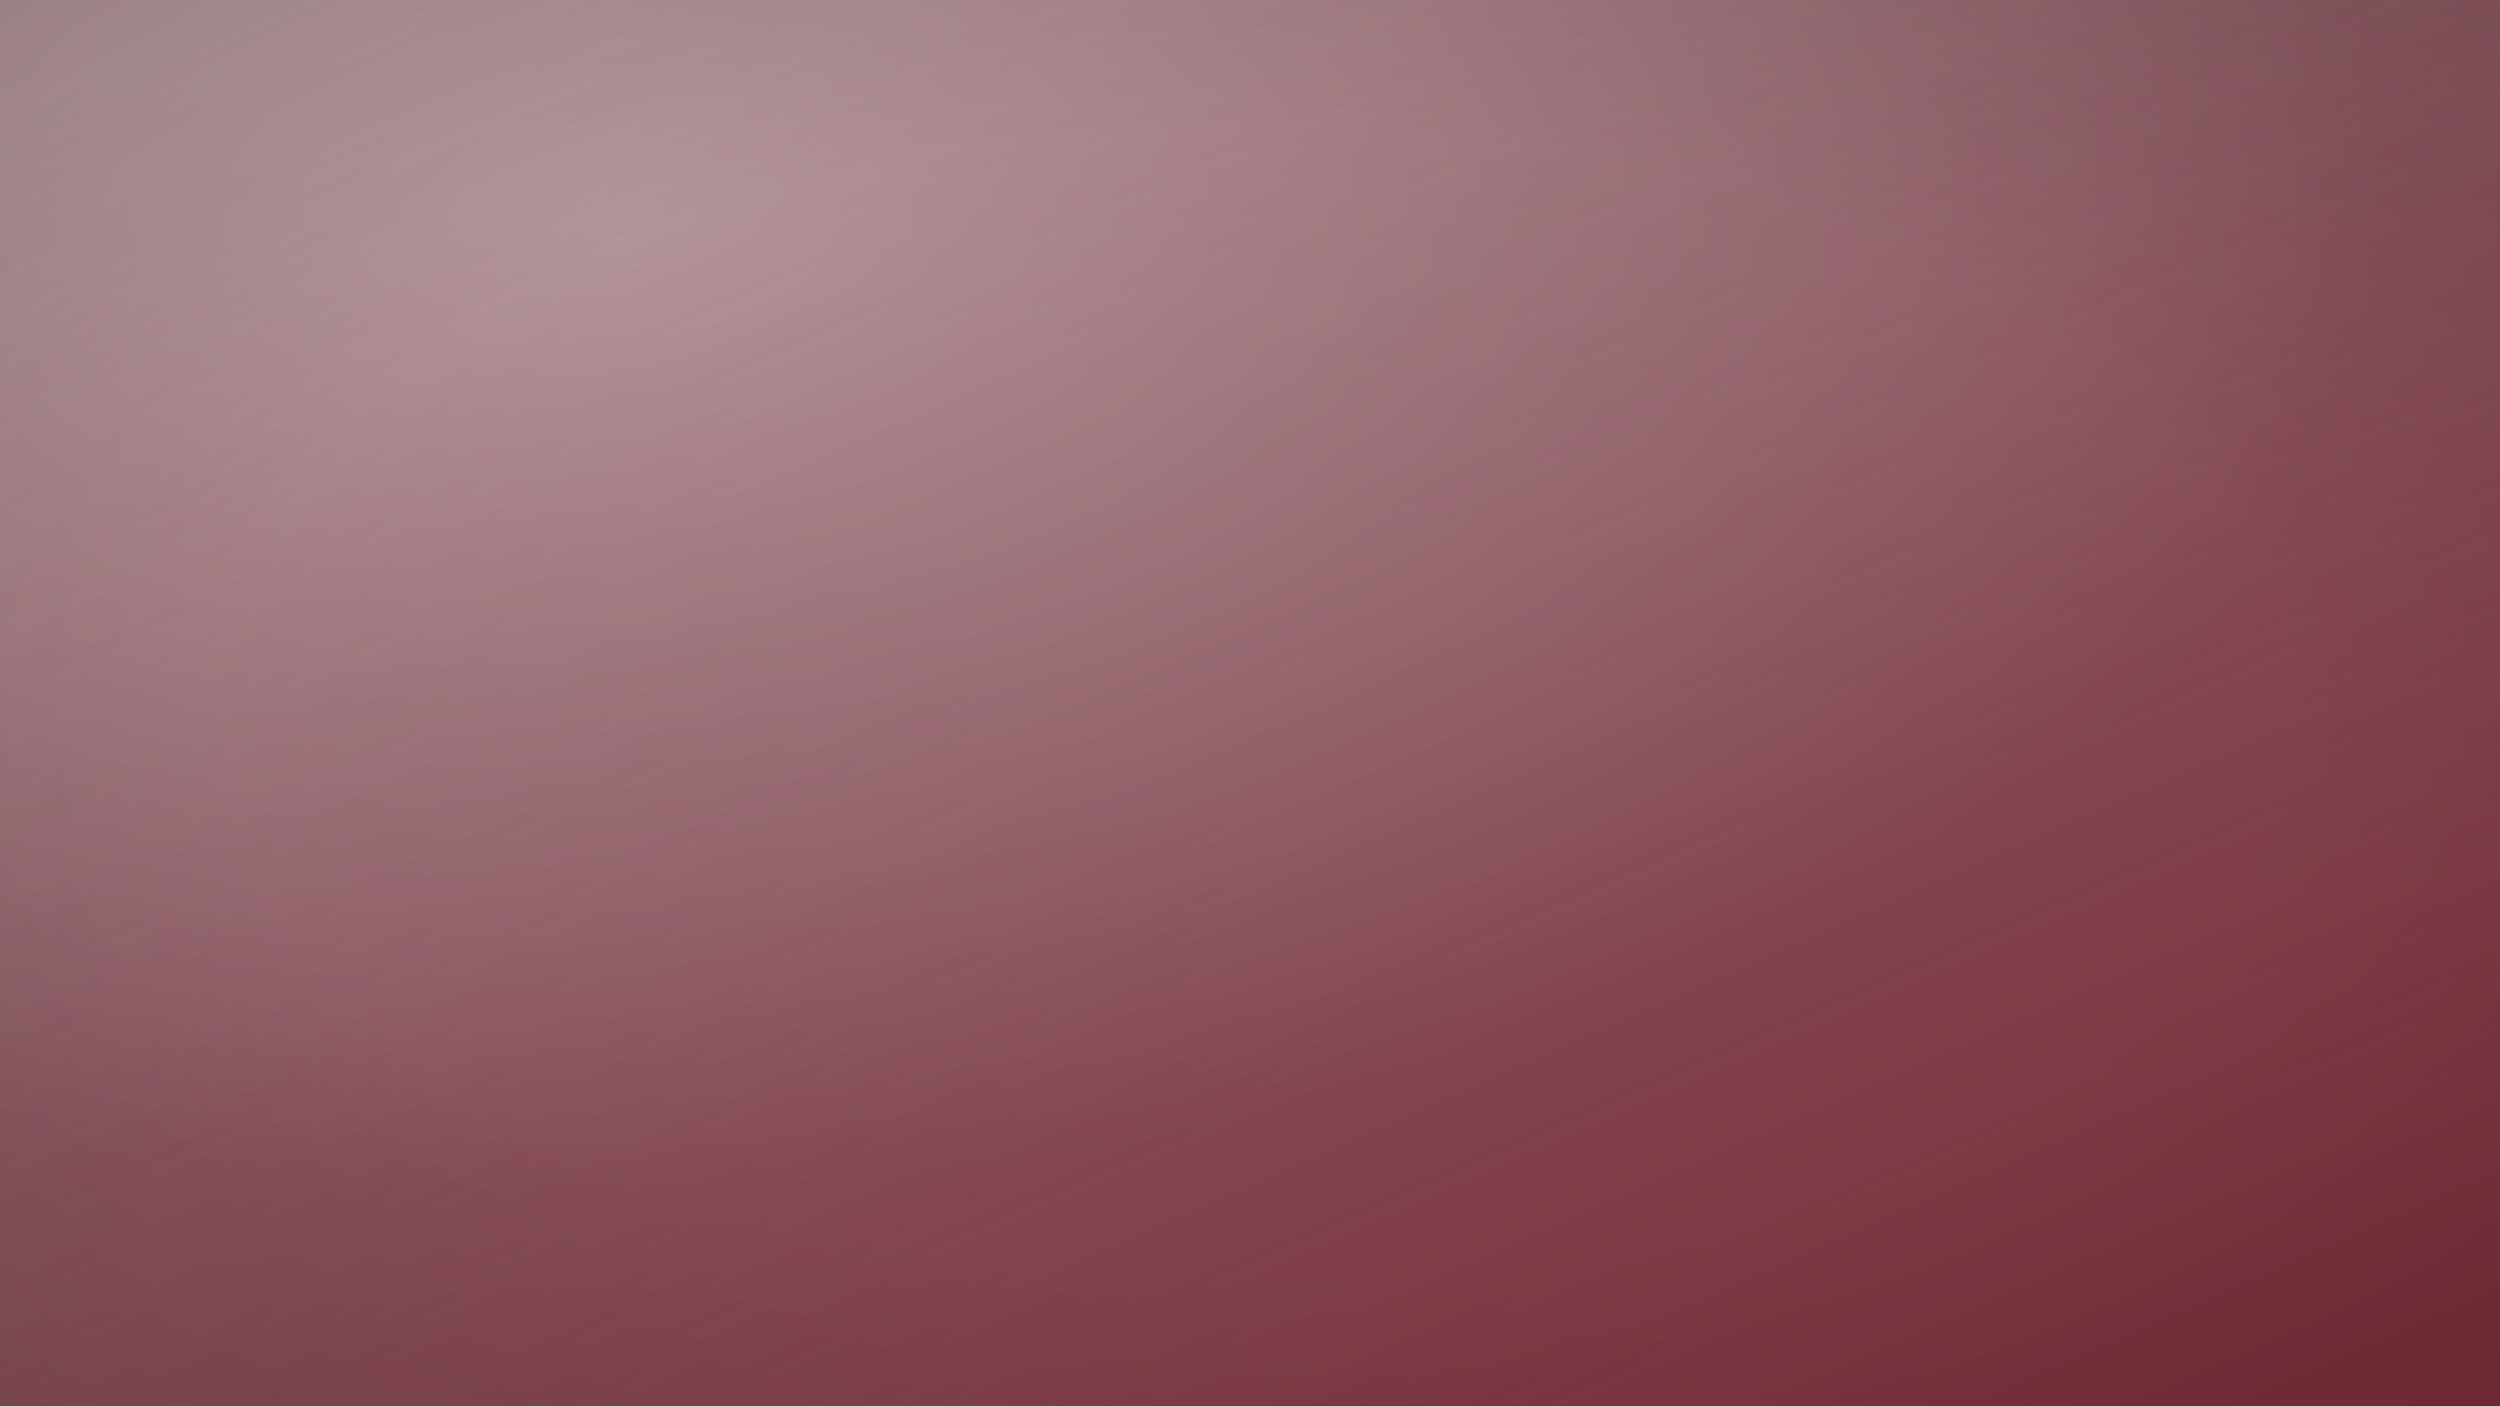
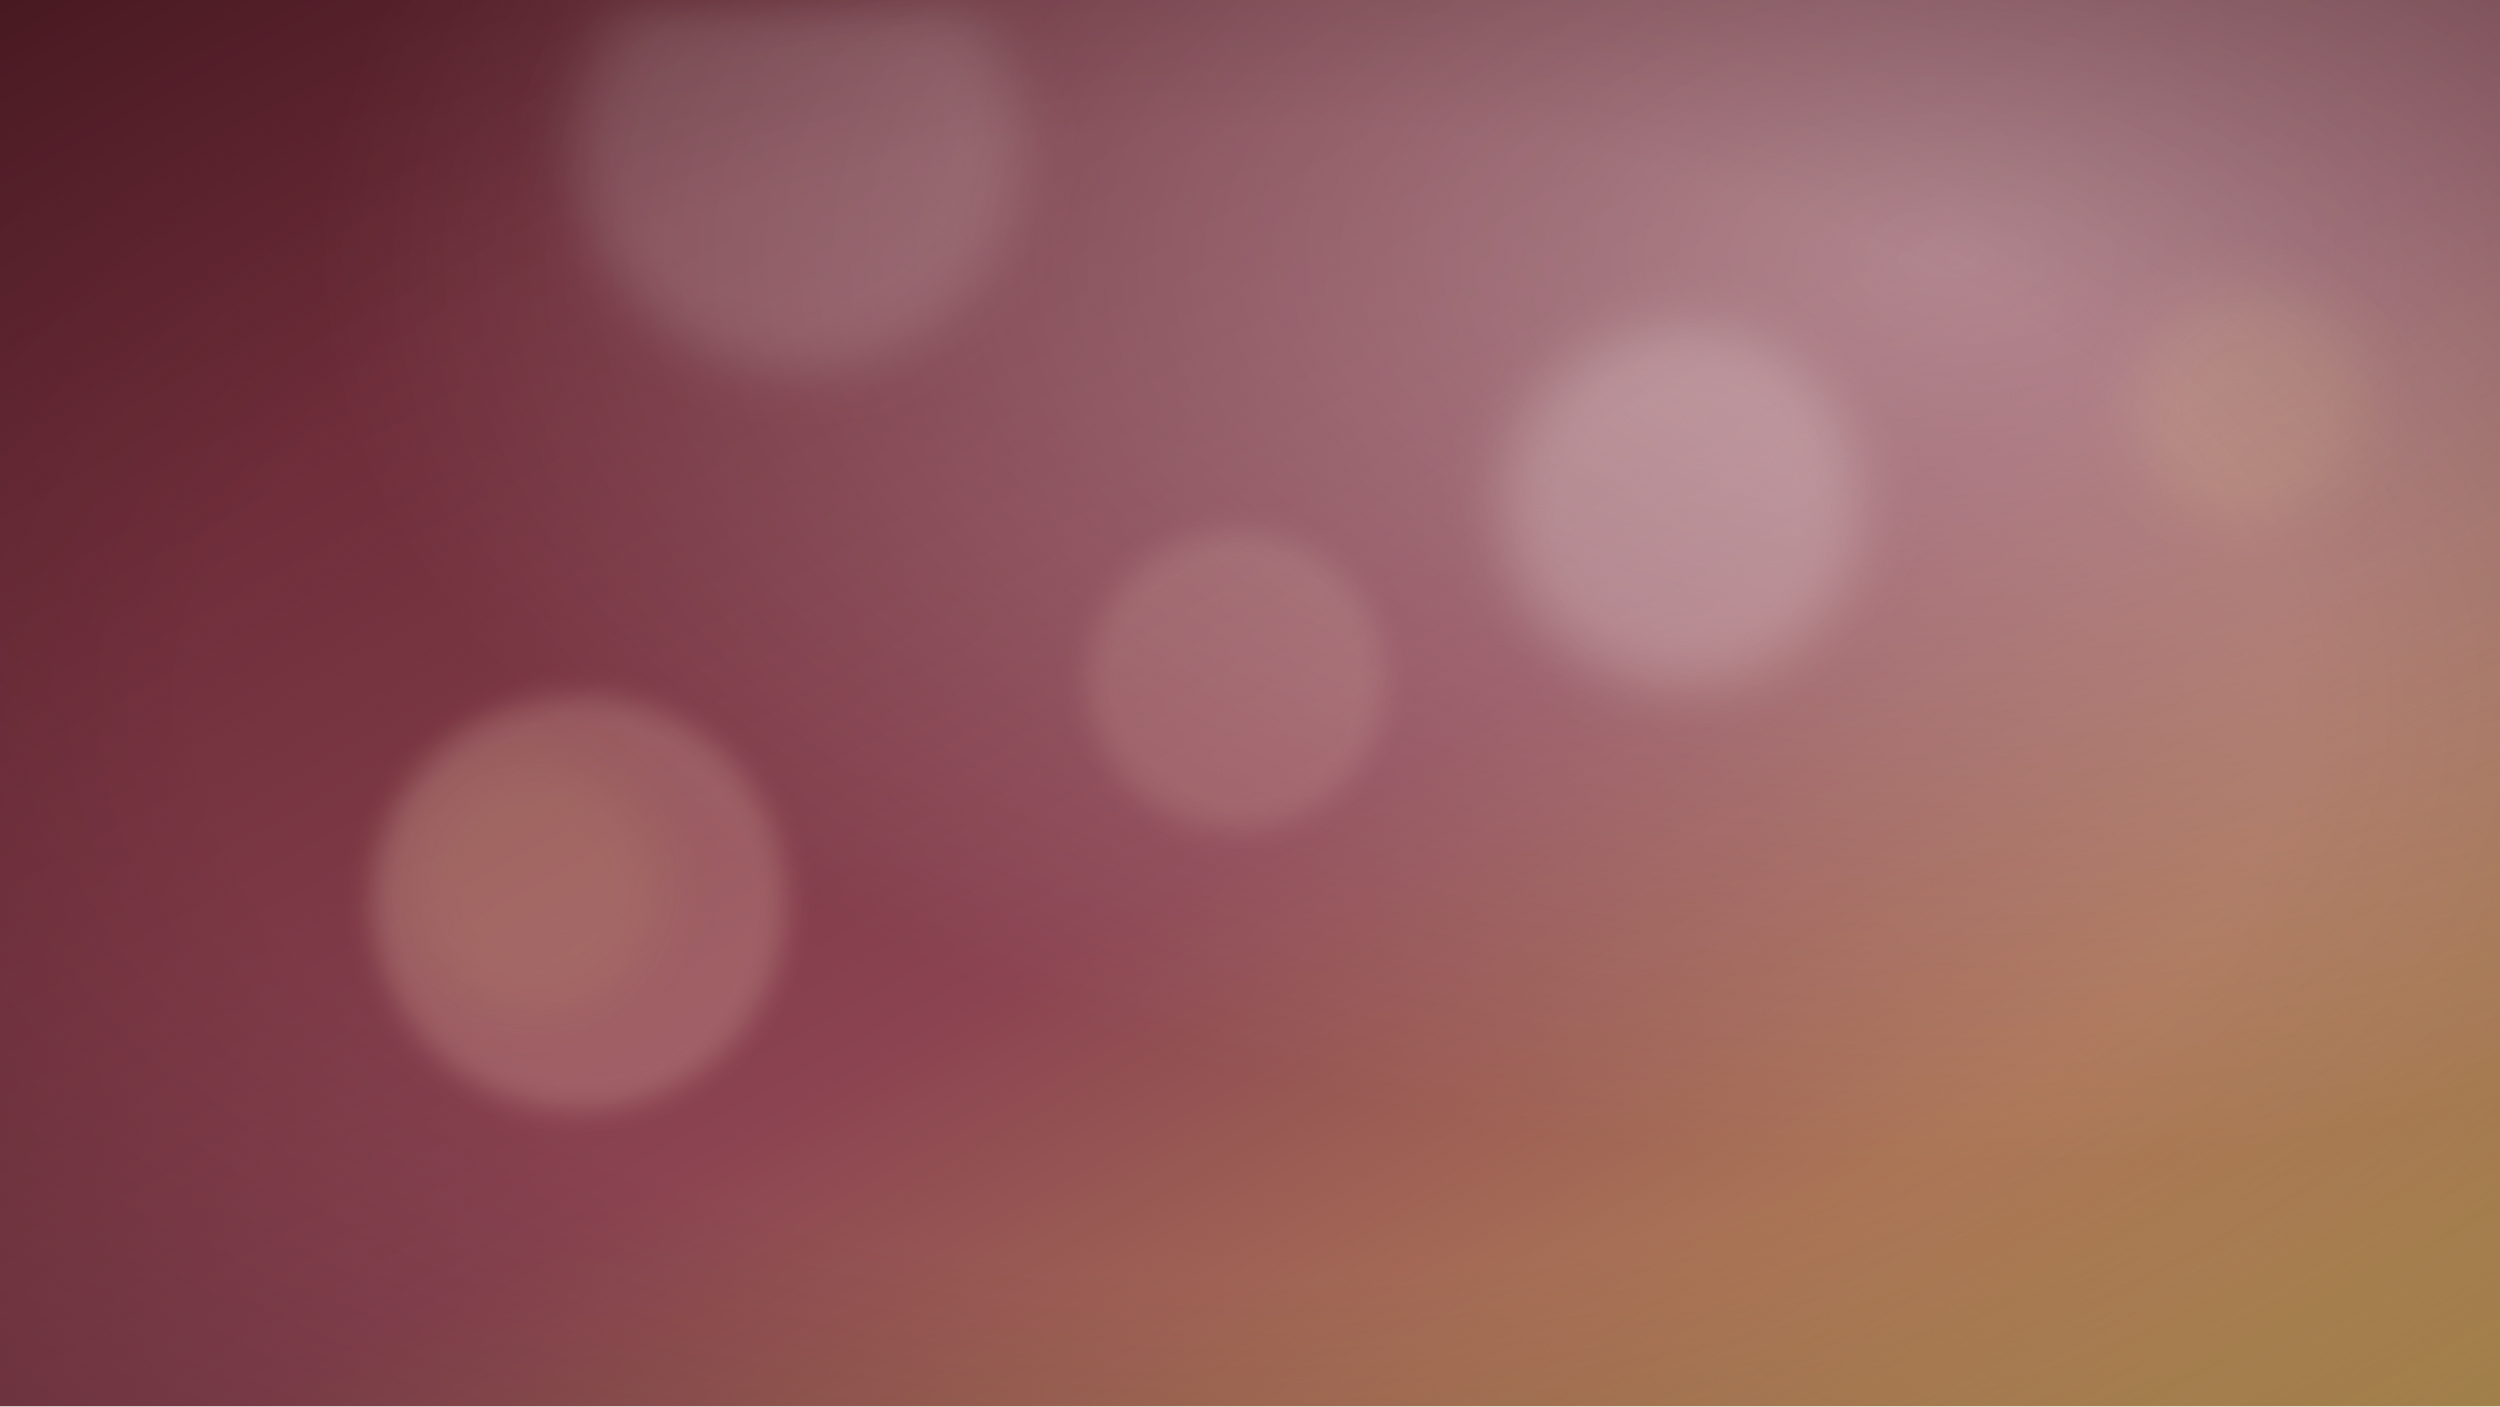
- <svg xmlns="http://www.w3.org/2000/svg" viewBox="0 0 1600 900" width="1600" height="900" role="img" aria-label="Decorative placeholder">
+ <svg xmlns="http://www.w3.org/2000/svg" viewBox="0 0 1600 900" width="1600" height="900" role="img" aria-label="Decorative editorial placeholder">
  <defs>
-     <linearGradient id="g18" x1="10%" y1="0%" x2="90%" y2="100%">
-       <stop offset="0%" stop-color="#5B1F2A" stop-opacity="0.6" />
-       <stop offset="100%" stop-color="#7A2E3B" stop-opacity="1" />
+     <linearGradient id="bg18" x1="0%" y1="0%" x2="100%" y2="100%">
+       <stop offset="0%" stop-color="#5B1F2A" />
+       <stop offset="55%" stop-color="#8C4452" />
+       <stop offset="100%" stop-color="#C9A05C" />
    </linearGradient>
-     <radialGradient id="hg18" cx="25%" cy="15%" r="70%">
-       <stop offset="0%" stop-color="#FFFFFF" stop-opacity="0.28" />
+     <radialGradient id="light18" cx="78%" cy="18%" r="65%">
+       <stop offset="0%" stop-color="#FFFFFF" stop-opacity="0.38" />
      <stop offset="100%" stop-color="#FFFFFF" stop-opacity="0" />
    </radialGradient>
-     <radialGradient id="vg18" cx="50%" cy="50%" r="75%">
+     <radialGradient id="vig18" cx="50%" cy="50%" r="75%">
      <stop offset="55%" stop-color="#000000" stop-opacity="0" />
-       <stop offset="100%" stop-color="#000000" stop-opacity="0.12" />
+       <stop offset="100%" stop-color="#000000" stop-opacity="0.22" />
    </radialGradient>
+     <filter id="soft-blur" x="-50%" y="-50%" width="200%" height="200%">
+       <feGaussianBlur stdDeviation="18" />
+     </filter>
+     <filter id="soft-blur-sm" x="-50%" y="-50%" width="200%" height="200%">
+       <feGaussianBlur stdDeviation="9" />
+     </filter>
+     <filter id="grain18" x="0%" y="0%" width="100%" height="100%">
+       <feTurbulence type="fractalNoise" baseFrequency="0.9" numOctaves="2" seed="18" result="noise" />
+       <feColorMatrix in="noise" type="matrix" values="0 0 0 0 0  0 0 0 0 0  0 0 0 0 0  0.9 0 0 0 0" />
+       <feComponentTransfer>
+         <feFuncA type="linear" slope="0.050" />
+       </feComponentTransfer>
+     </filter>
  </defs>
-   <rect width="1600" height="900" fill="url(#g18)" />
-   <rect width="1600" height="900" fill="url(#hg18)" />
-   <rect width="1600" height="900" fill="url(#vg18)" />
+   <rect width="1600" height="900" fill="url(#bg18)" />
+   <circle cx="341.0" cy="566.2" r="84.1" fill="#C9A05C" fill-opacity="0.15" filter="url(#soft-blur)" />
+   <circle cx="791.4" cy="435.4" r="95.2" fill="#F2C6B4" fill-opacity="0.16" filter="url(#soft-blur-sm)" />
+   <circle cx="1076.3" cy="323.6" r="114.7" fill="#FFFBF6" fill-opacity="0.23" filter="url(#soft-blur)" />
+   <circle cx="1439.4" cy="258.9" r="75.4" fill="#C9A05C" fill-opacity="0.22" filter="url(#soft-blur)" />
+   <circle cx="370.7" cy="577.9" r="132.6" fill="#F2C6B4" fill-opacity="0.24" filter="url(#soft-blur-sm)" />
+   <circle cx="510.5" cy="94.8" r="141.8" fill="#FFFBF6" fill-opacity="0.15" filter="url(#soft-blur)" />
+   <rect width="1600" height="900" fill="url(#light18)" />
+   <rect width="1600" height="900" fill="url(#vig18)" />
+   <rect width="1600" height="900" fill="none" filter="url(#grain18)" opacity="0.5" />
</svg>
